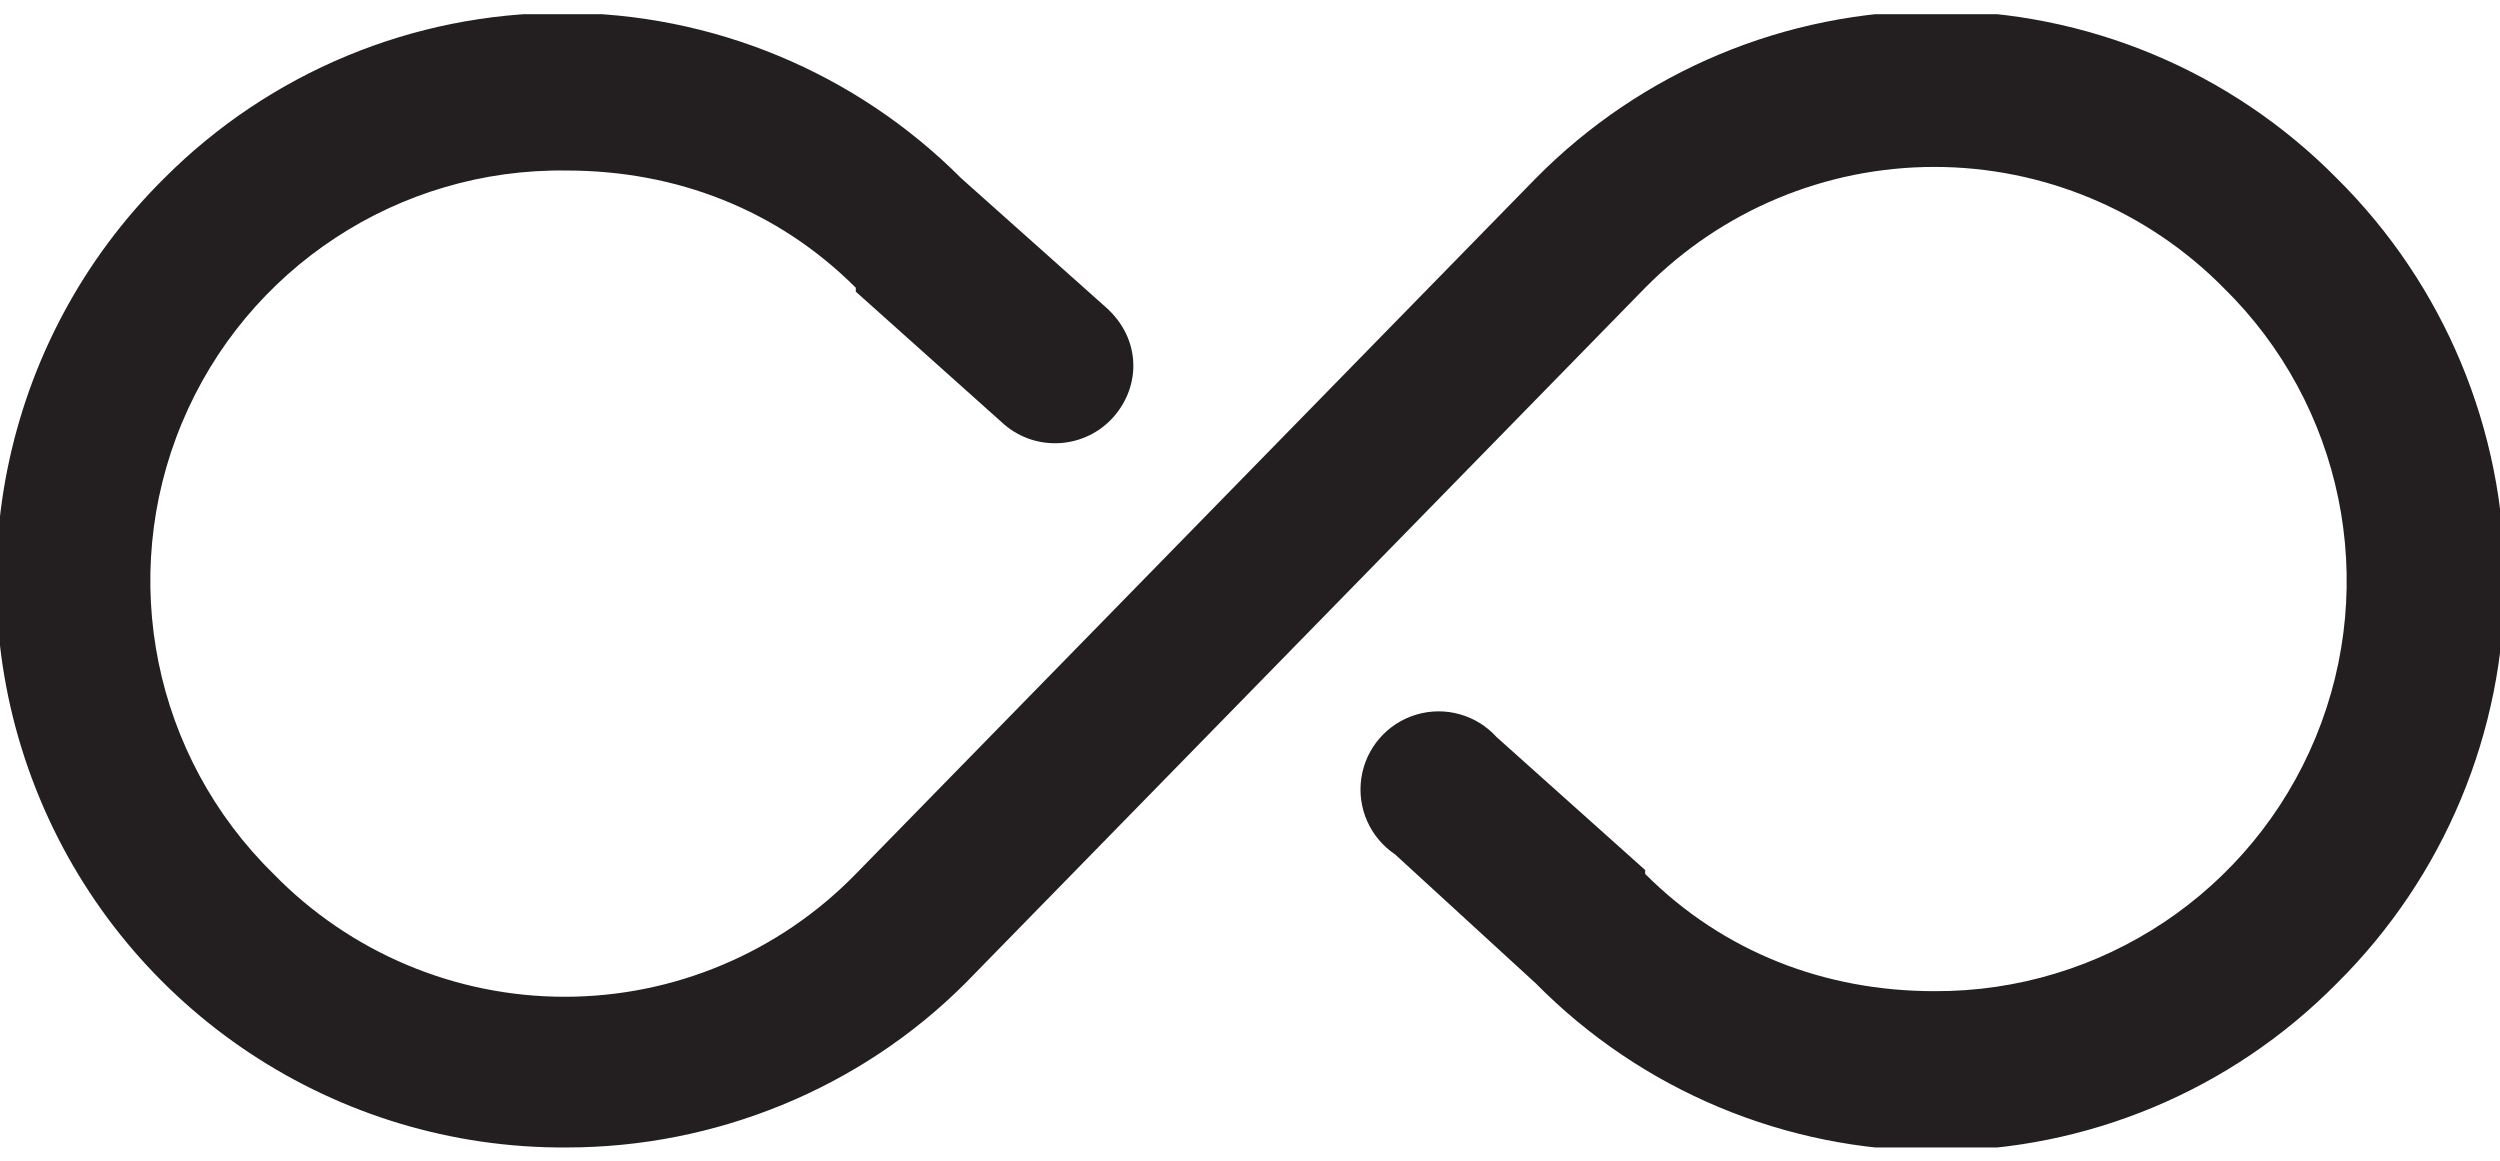
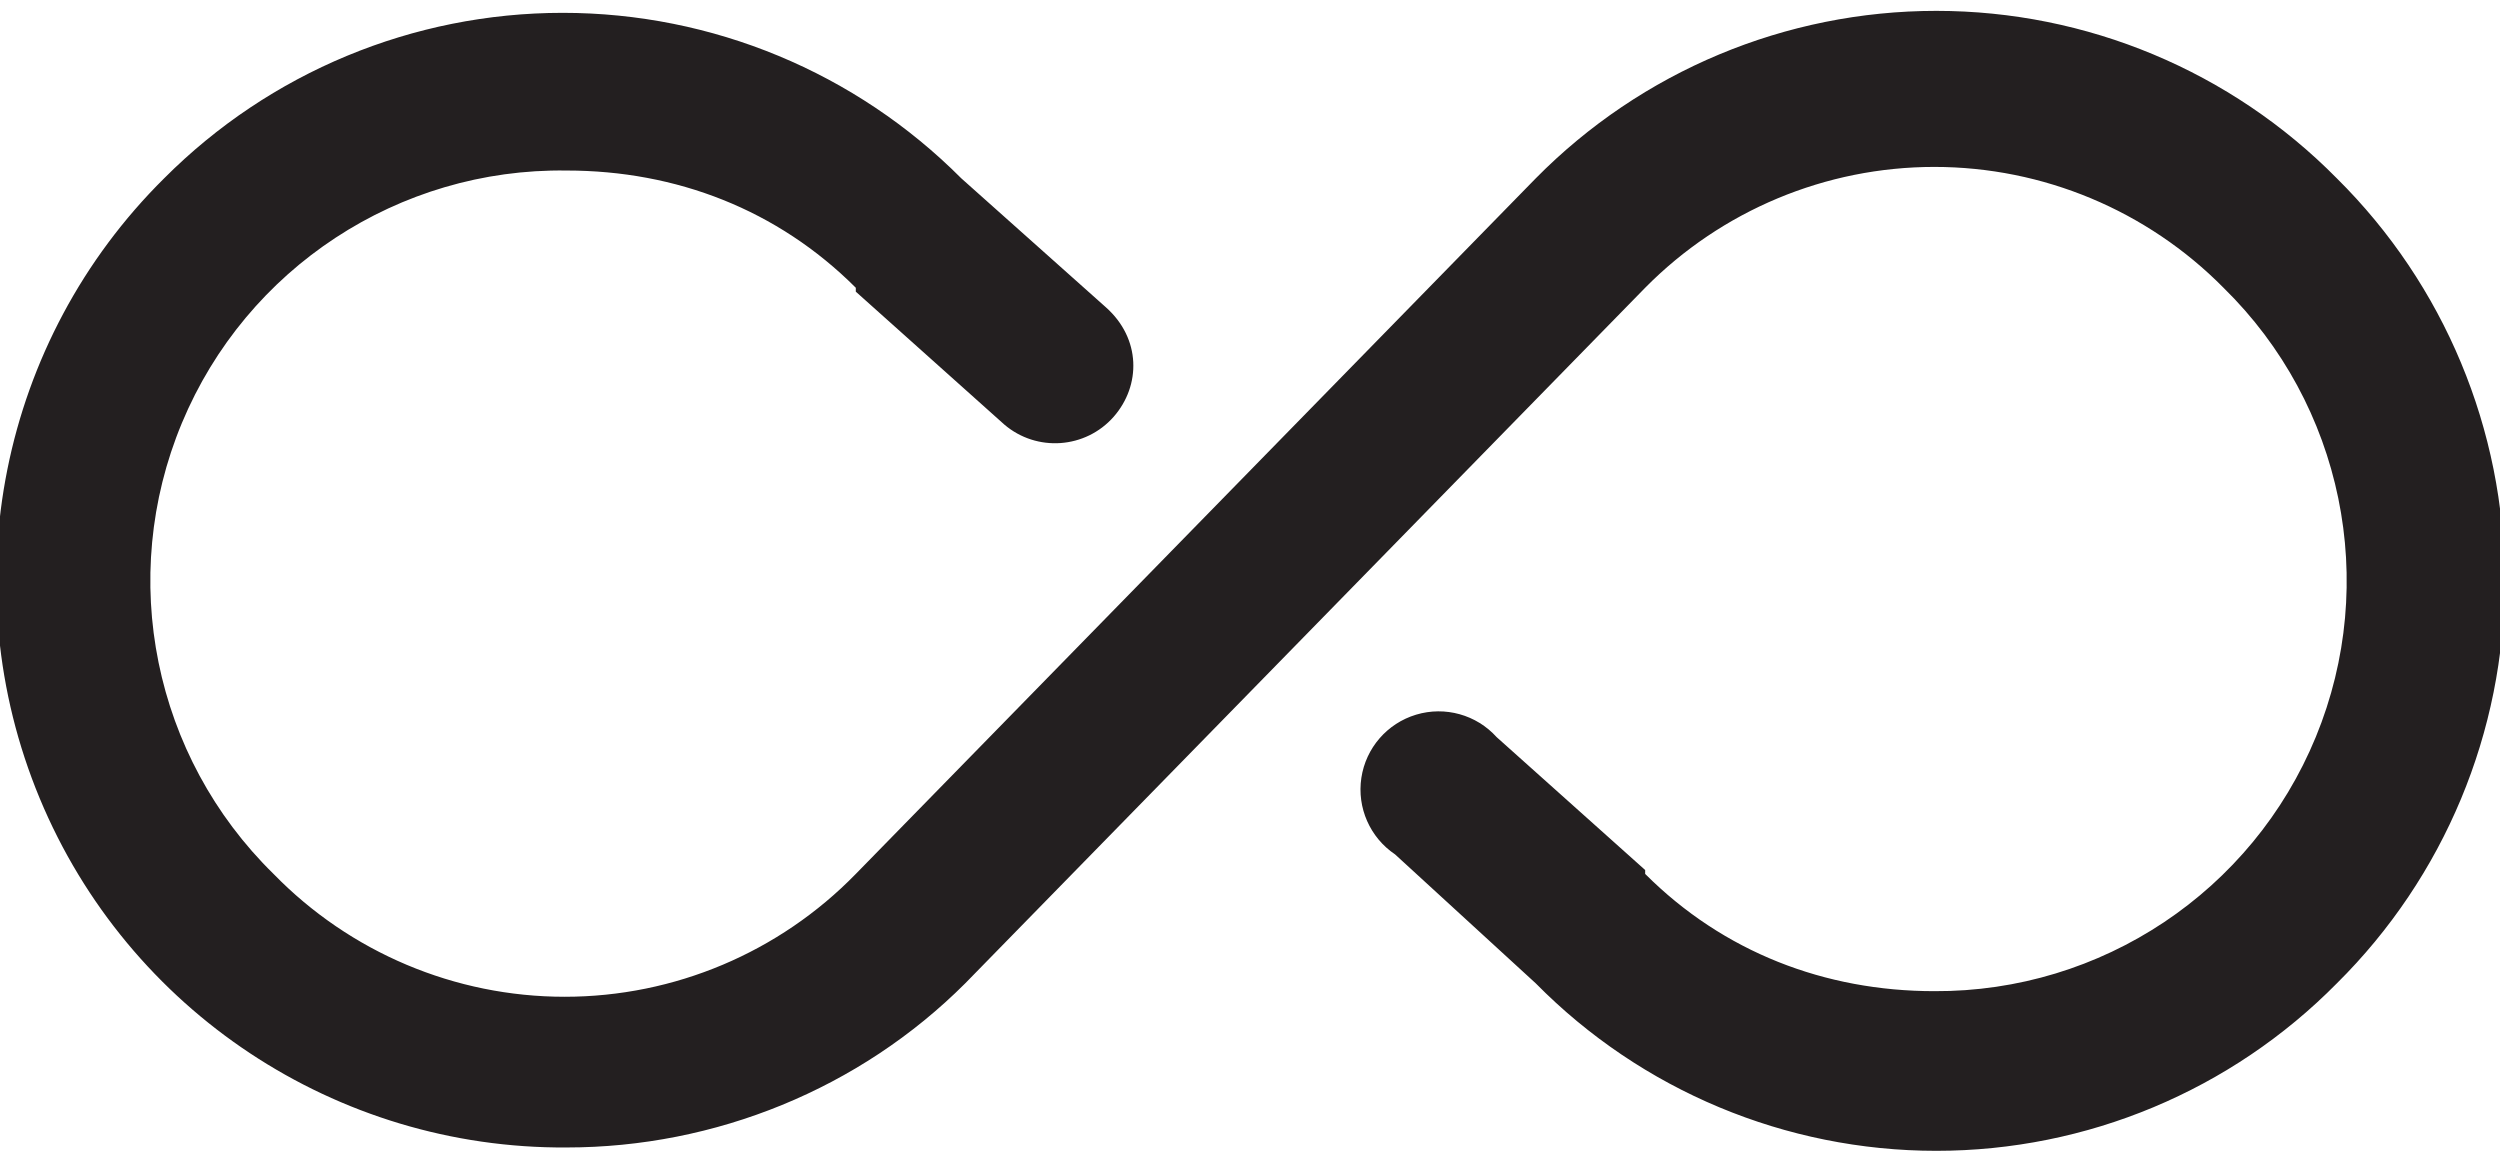
<svg xmlns="http://www.w3.org/2000/svg" viewBox="0 0 85.3 38.7" height="13" width="28">
  <defs>
    <clipPath id="a" clipPathUnits="userSpaceOnUse">
      <path d="M0 29h64V0H0z" />
    </clipPath>
  </defs>
-   <g clip-path="url(#a)" transform="matrix(1.33333 0 0 -1.33333 0 38.7)">
+   <g clip-path="none" transform="matrix(1.33333 0 0 -1.33333 0 38.7)">
    <path d="M59.8 24.8a14.4 14.4 0 01-20.5 0L21.9 7A10.4 10.4 0 007 7 10.5 10.5 0 0014.5 25c2.8 0 5.4-1 7.4-3v-.1l3.8-3.4a2 2 0 012.8.2c.7.8.7 2-.2 2.8l-3.7 3.3a14.4 14.4 0 01-20.4 0A14.5 14.5 0 0114.5 0c3.8 0 7.5 1.5 10.2 4.2L42.1 22a10.4 10.4 0 0014.8 0A10.5 10.5 0 0049.5 4c-2.8 0-5.4 1-7.4 3v.1l-3.8 3.4a2 2 0 11-2.6-3l3.6-3.3a14.4 14.4 0 0120.5 0 14.5 14.5 0 010 20.6" fill="#231f20" />
  </g>
</svg>
